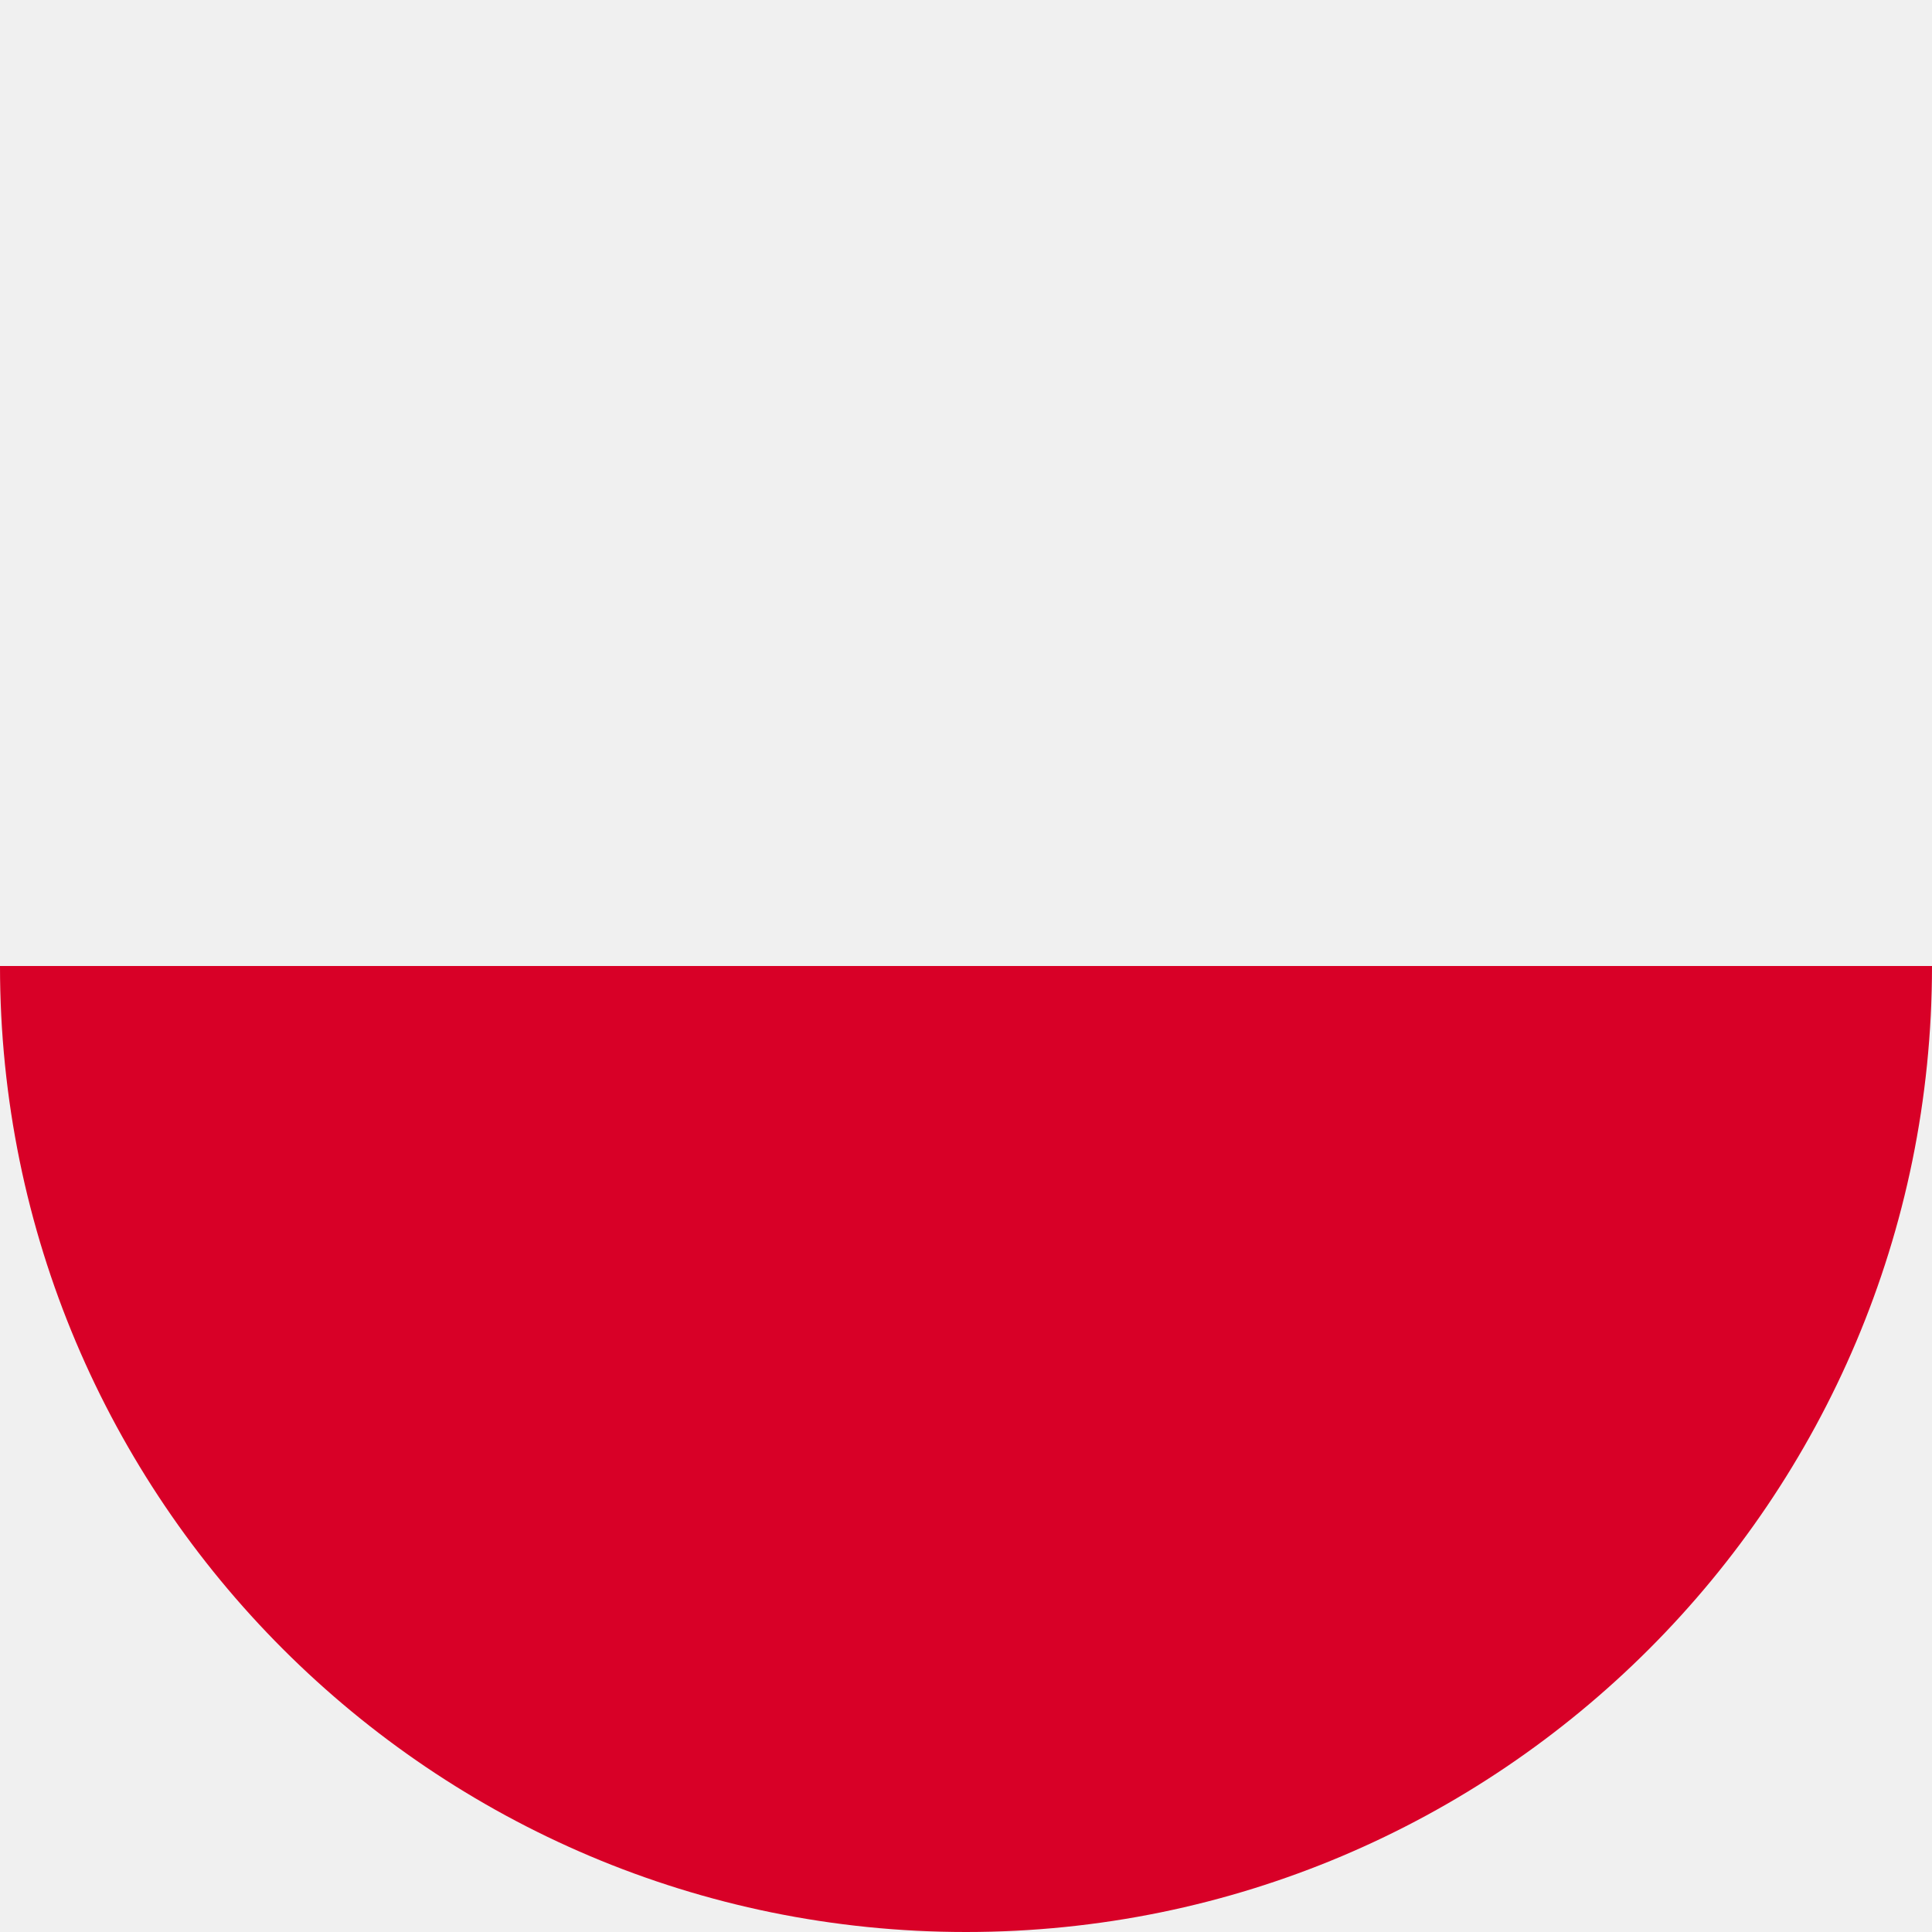
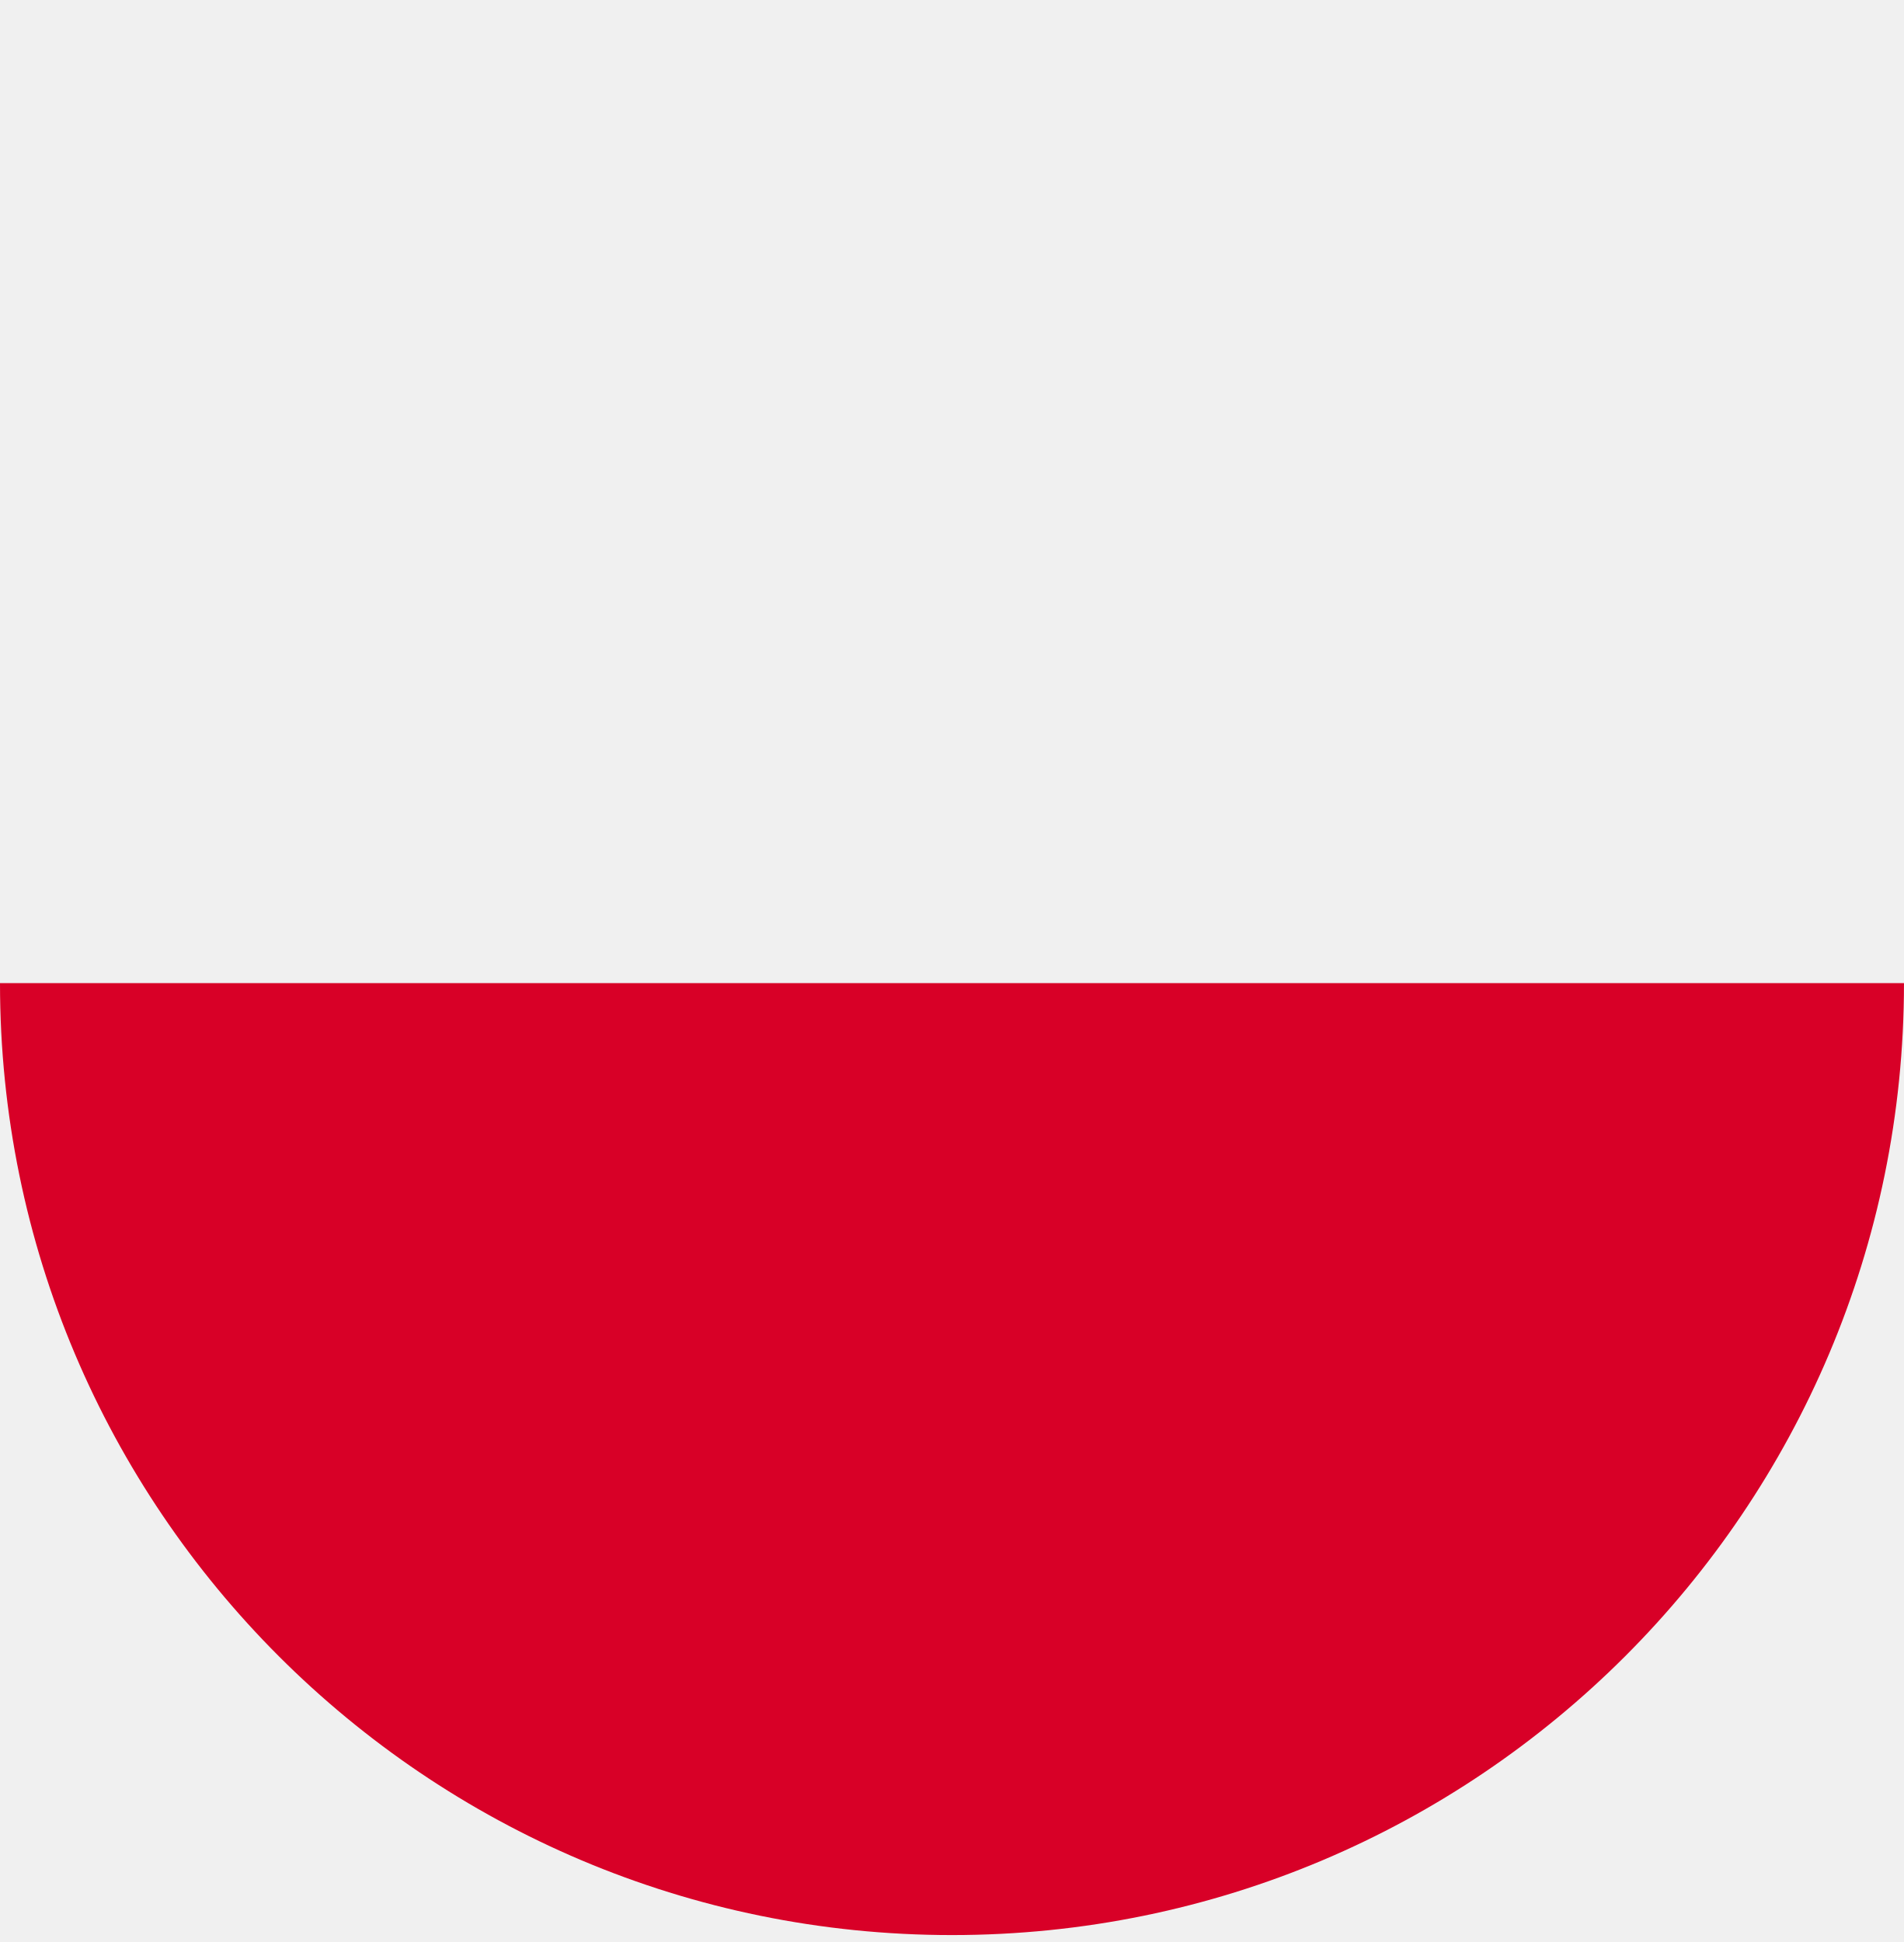
- <svg xmlns="http://www.w3.org/2000/svg" width="512" height="512" viewBox="0 0 512 512" fill="none">
-   <g clip-path="url(#clip0_105_2245)">
-     <path d="M256 512C397.385 512 512 397.385 512 256C512 114.615 397.385 0 256 0C114.615 0 0 114.615 0 256C0 397.385 114.615 512 256 512Z" fill="#F0F0F0" />
-     <path d="M512 256C512 397.384 397.384 512 256 512C114.616 512 0 397.384 0 256" fill="#D80027" />
+ <svg xmlns="http://www.w3.org/2000/svg" width="50" height="51" viewBox="0 0 50 51" fill="none">
+   <g clip-path="url(#clip0_446_123)">
+     <path d="M25 50.818C38.807 50.818 50 39.625 50 25.818C50 12.011 38.807 0.818 25 0.818C11.193 0.818 0 12.011 0 25.818C0 39.625 11.193 50.818 25 50.818Z" fill="#F0F0F0" />
+     <path d="M50 25.818C50 39.625 38.807 50.818 25 50.818C11.193 50.818 0 39.625 0 25.818" fill="#D80027" />
  </g>
  <defs>
-     <clipPath id="clip0_105_2245">
-       <rect width="512" height="512" fill="white" />
+     <clipPath id="clip0_446_123">
+       <rect width="50" height="50" fill="white" transform="translate(0 0.818176)" />
    </clipPath>
  </defs>
</svg>
